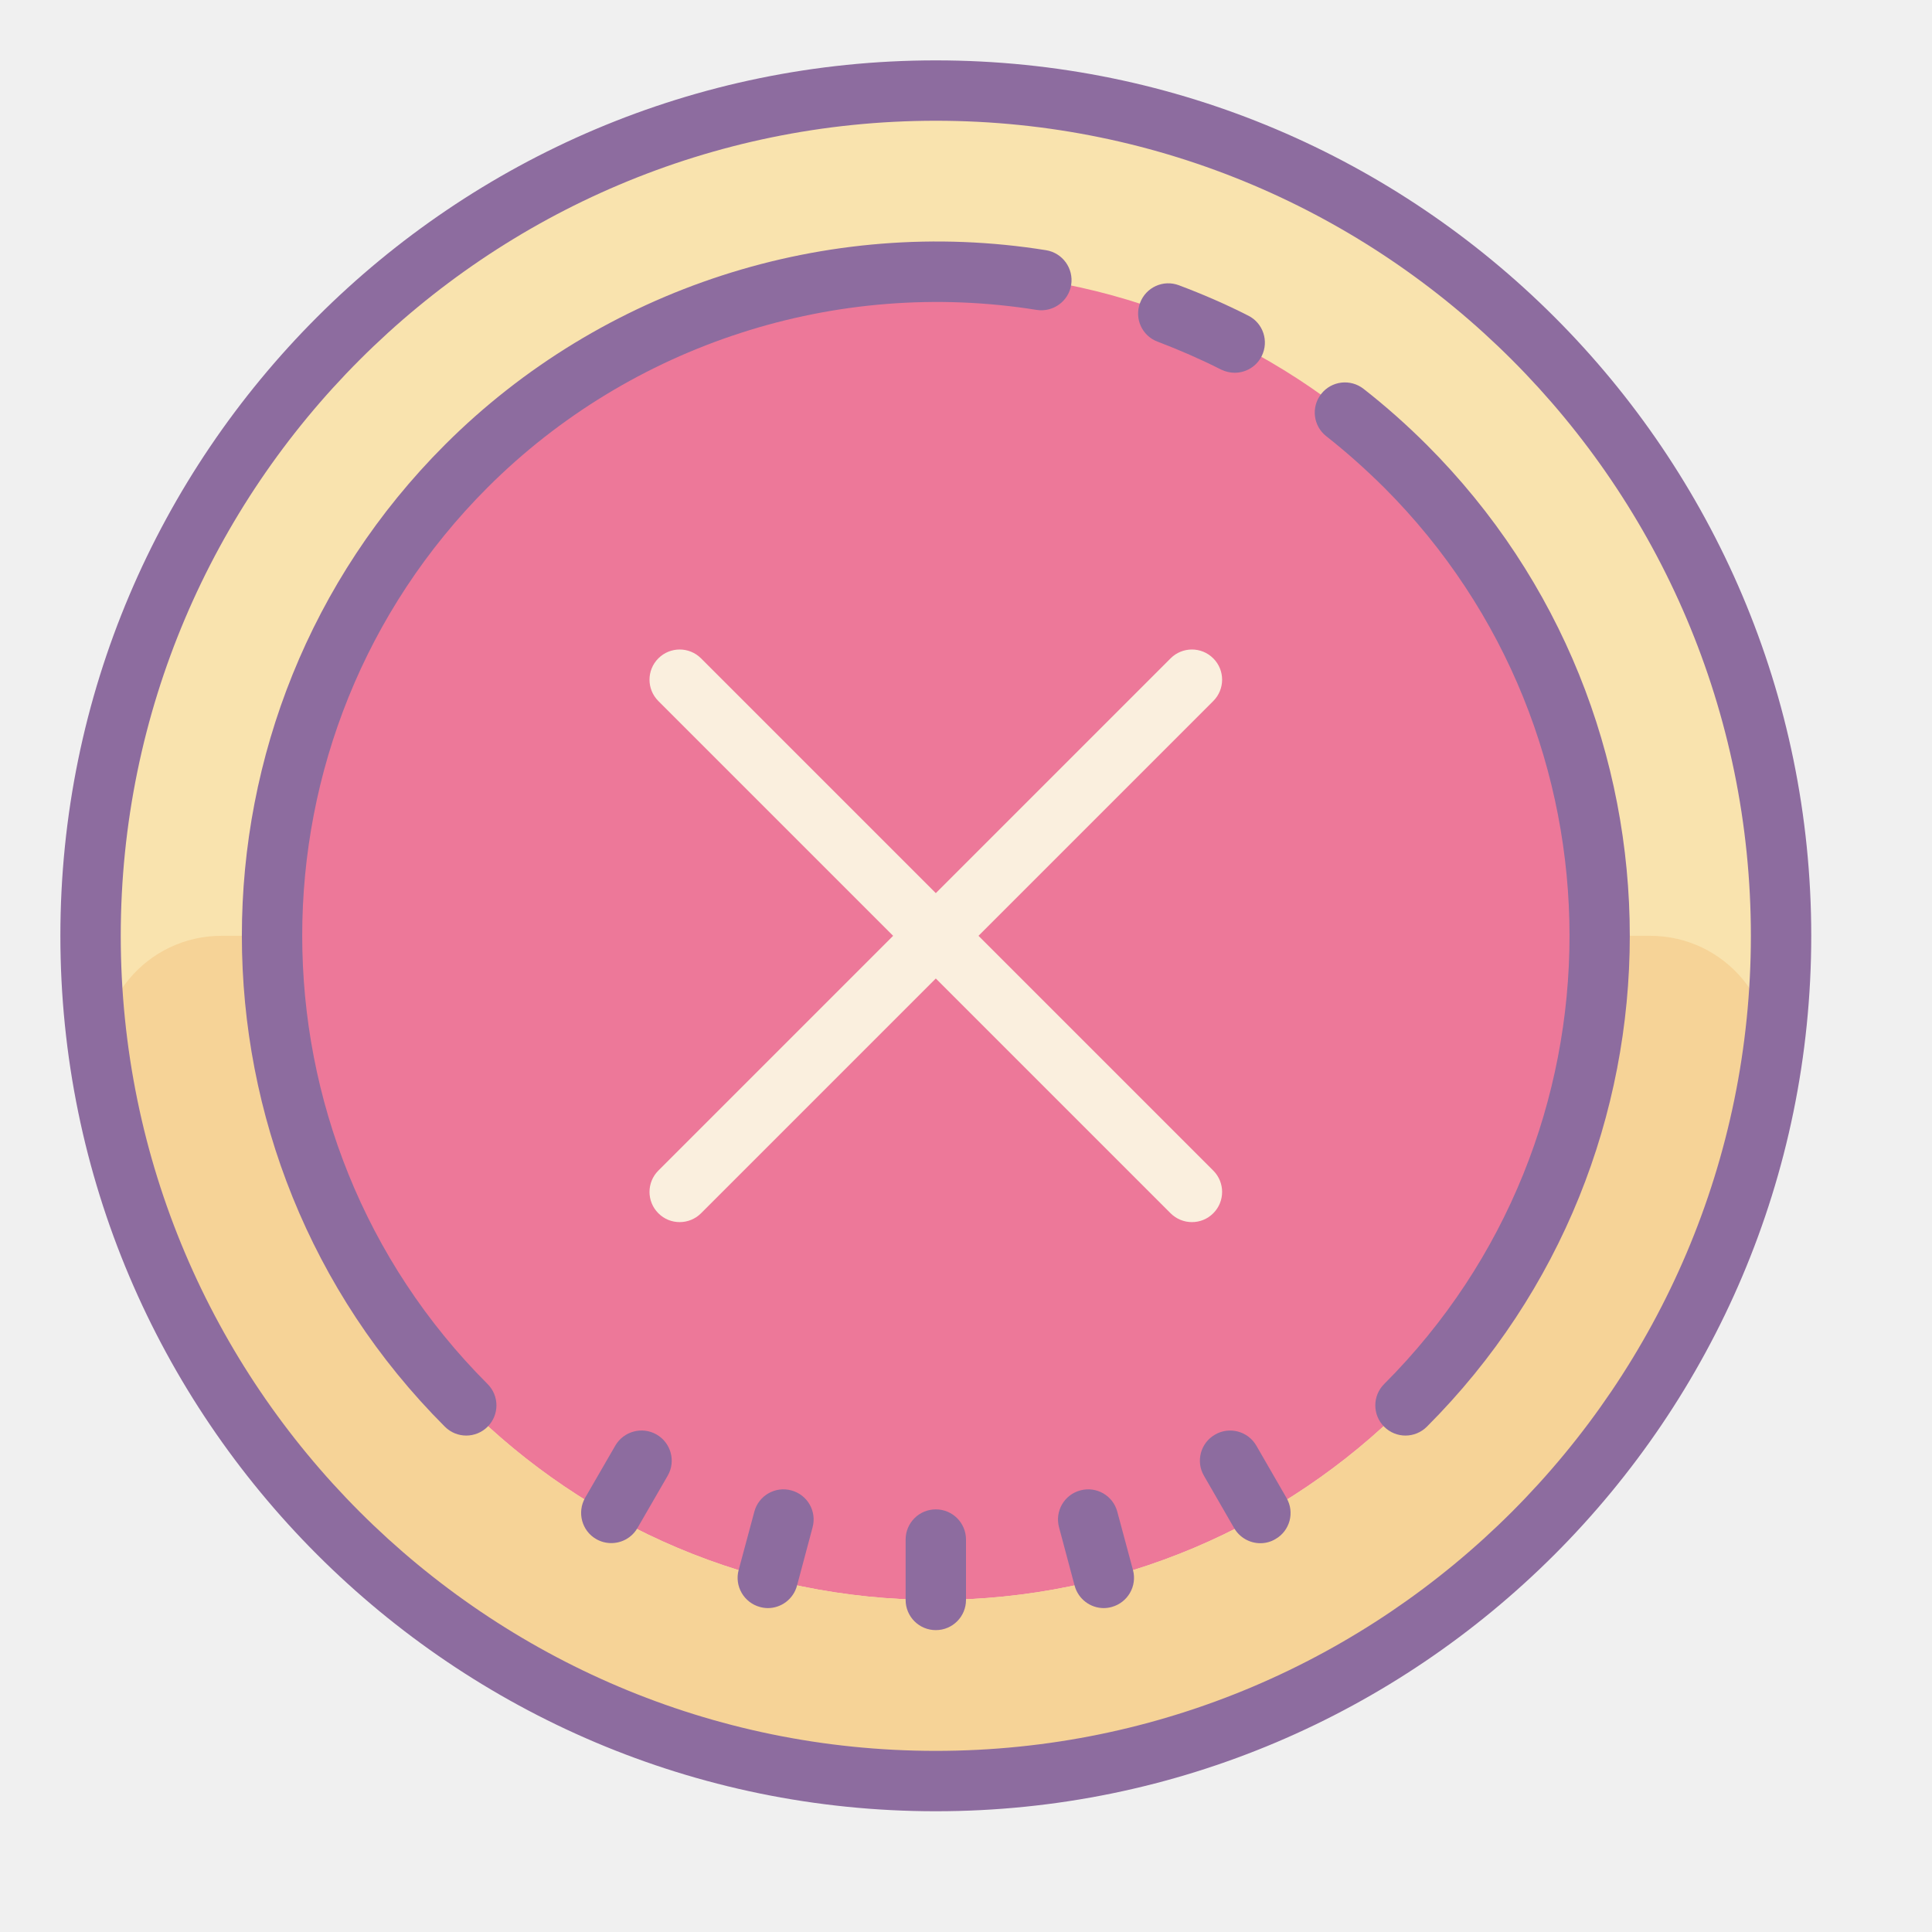
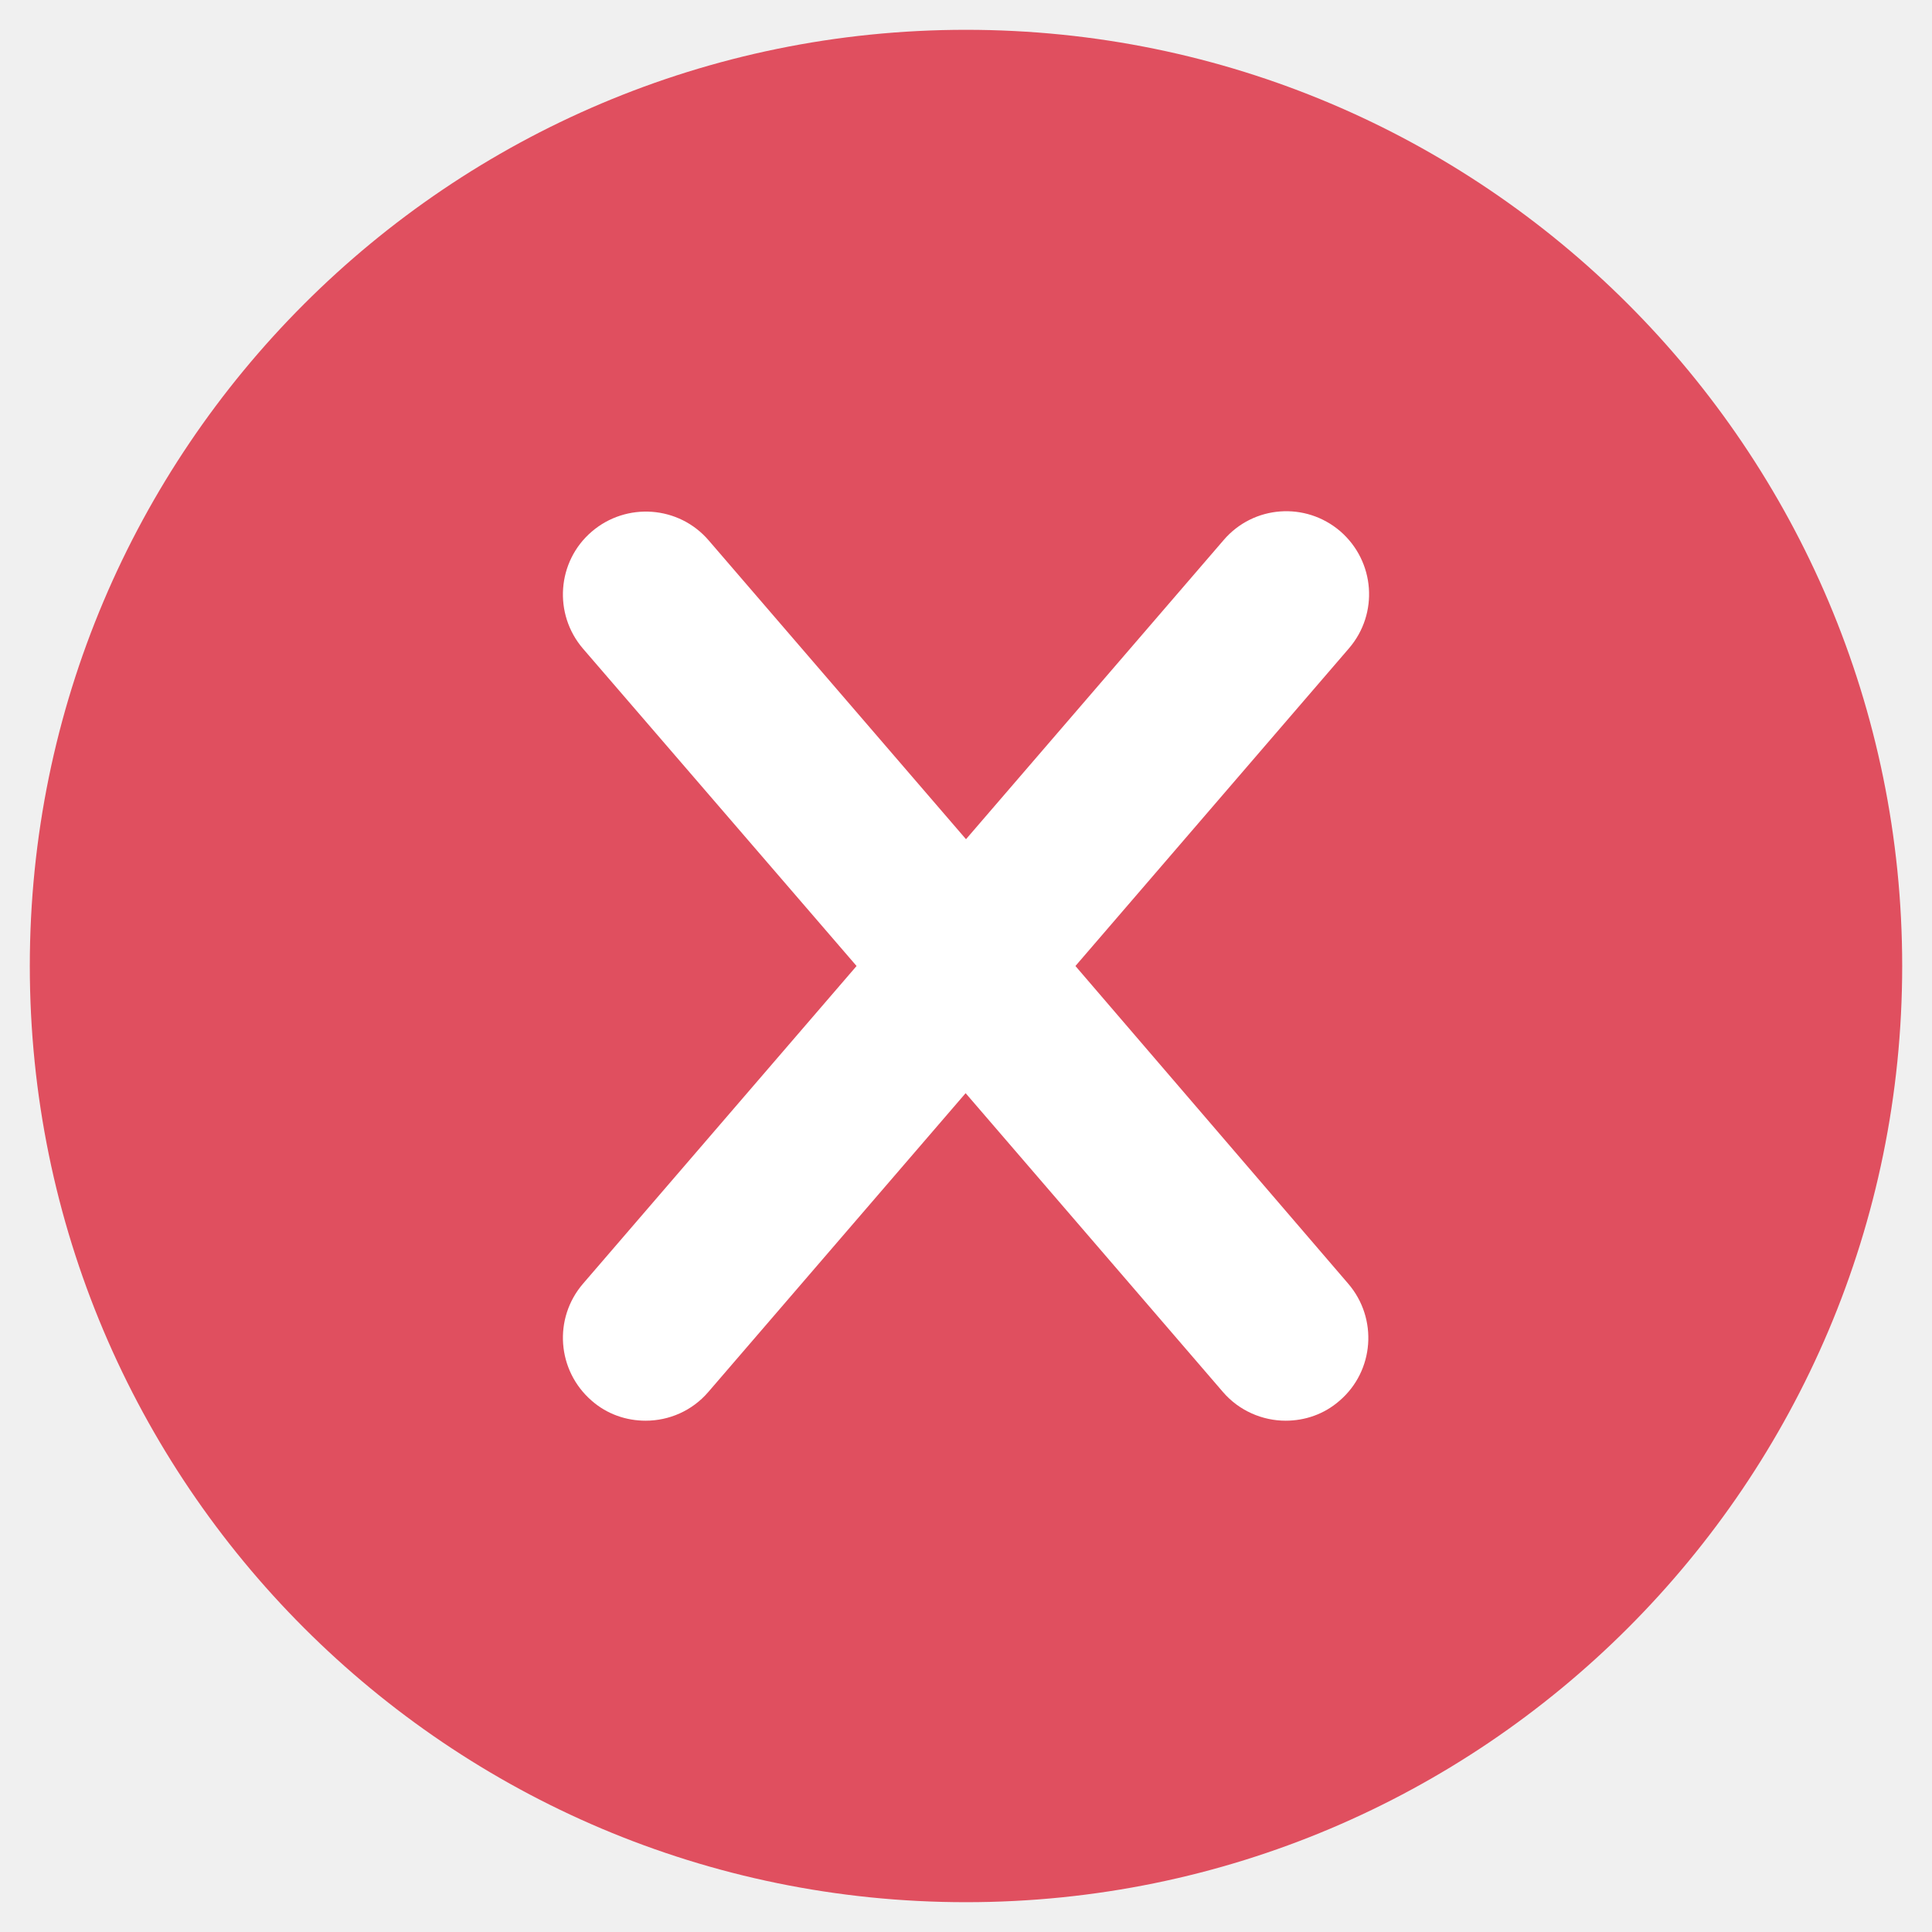
- <svg xmlns="http://www.w3.org/2000/svg" viewBox="0 0 64 64" version="1.1" width="64px" height="64px">
-   <g id="surface1">
-     <path style=" fill:#ED7899;" d="M 59 31 C 59 46.465 46.465 59 31 59 C 15.535 59 3 46.465 3 31 C 3 15.535 15.535 3 31 3 C 46.465 3 59 15.535 59 31 Z " />
-     <path style=" fill:#F9E3AE;" d="M 31 3 C 15.535 3 3 15.535 3 31 C 3 46.465 15.535 59 31 59 C 46.465 59 59 46.465 59 31 C 59 15.535 46.465 3 31 3 Z M 31 53 C 18.852 53 9 43.148 9 31 C 9 18.852 18.852 9 31 9 C 36.883 9 42.227 11.309 46.176 15.07 C 46.406 15.289 46.629 15.516 46.852 15.742 C 47.109 16.012 47.359 16.285 47.605 16.57 C 50.965 20.434 53 25.477 53 31 C 53 43.148 43.148 53 31 53 Z " />
-     <path style=" fill:#F6D397;" d="M 31 53 C 18.852 53 9 43.148 9 31 L 7.34 31 C 4.848 31 2.977 33.25 3.395 35.707 C 5.633 48.93 17.141 59 31 59 C 44.859 59 56.367 48.93 58.605 35.707 C 59.023 33.25 57.152 31 54.66 31 L 53 31 C 53 43.148 43.148 53 31 53 Z " />
-     <path style=" fill:#8D6C9F;" d="M 31 2 C 15.012 2 2 15.008 2 31 C 2 46.992 15.012 60 31 60 C 46.988 60 60 46.992 60 31 C 60 15.008 46.988 2 31 2 Z M 31 58 C 16.113 58 4 45.887 4 31 C 4 16.113 16.113 4 31 4 C 45.887 4 58 16.113 58 31 C 58 45.887 45.887 58 31 58 Z " />
-     <path style=" fill:#8D6C9F;" d="M 31 50 C 30.445 50 30 50.449 30 51 L 30 53 C 30 53.551 30.445 54 31 54 C 31.555 54 32 53.551 32 53 L 32 51 C 32 50.449 31.555 50 31 50 Z " />
-     <path style=" fill:#8D6C9F;" d="M 37.012 50.078 C 36.871 49.543 36.32 49.227 35.789 49.371 C 35.254 49.512 34.938 50.062 35.082 50.594 L 35.598 52.527 C 35.719 52.973 36.121 53.27 36.562 53.27 C 36.648 53.27 36.738 53.258 36.824 53.234 C 37.355 53.09 37.676 52.543 37.531 52.008 Z " />
-     <path style=" fill:#8D6C9F;" d="M 21.75 47.52 C 21.273 47.246 20.66 47.41 20.383 47.887 L 19.383 49.617 C 19.109 50.098 19.273 50.711 19.75 50.984 C 19.906 51.074 20.078 51.117 20.25 51.117 C 20.594 51.117 20.93 50.941 21.117 50.617 L 22.117 48.887 C 22.395 48.41 22.23 47.797 21.75 47.52 Z " />
-     <path style=" fill:#8D6C9F;" d="M 41.617 47.887 C 41.34 47.41 40.727 47.246 40.25 47.523 C 39.77 47.797 39.605 48.41 39.883 48.887 L 40.883 50.621 C 41.07 50.941 41.406 51.121 41.75 51.121 C 41.922 51.121 42.094 51.078 42.25 50.984 C 42.73 50.711 42.895 50.098 42.617 49.621 Z " />
-     <path style=" fill:#8D6C9F;" d="M 26.211 49.371 C 25.68 49.227 25.129 49.543 24.988 50.078 L 24.469 52.008 C 24.324 52.543 24.645 53.09 25.176 53.234 C 25.262 53.258 25.352 53.27 25.438 53.27 C 25.879 53.27 26.281 52.973 26.402 52.527 L 26.918 50.594 C 27.062 50.062 26.746 49.512 26.211 49.371 Z " />
-     <path style=" fill:#FAEFDE;" d="M 40.191 38.777 L 32.414 31 L 40.191 23.223 C 40.582 22.832 40.582 22.199 40.191 21.809 C 39.801 21.418 39.168 21.418 38.777 21.809 L 31 29.586 L 23.223 21.809 C 22.832 21.418 22.199 21.418 21.809 21.809 C 21.418 22.199 21.418 22.832 21.809 23.223 L 29.586 31 L 21.809 38.777 C 21.418 39.168 21.418 39.801 21.809 40.191 C 22.004 40.387 22.258 40.484 22.516 40.484 C 22.77 40.484 23.027 40.387 23.223 40.191 L 31 32.414 L 38.777 40.191 C 38.973 40.387 39.23 40.484 39.484 40.484 C 39.742 40.484 39.996 40.387 40.191 40.191 C 40.582 39.801 40.582 39.168 40.191 38.777 Z " />
-     <path style=" fill:#8D6C9F;" d="M 38.352 11.32 C 39.062 11.59 39.77 11.898 40.449 12.242 C 40.598 12.312 40.75 12.348 40.898 12.348 C 41.266 12.348 41.617 12.148 41.793 11.801 C 42.043 11.305 41.844 10.703 41.352 10.457 C 40.609 10.078 39.832 9.742 39.051 9.449 C 38.531 9.254 37.957 9.52 37.766 10.035 C 37.57 10.555 37.832 11.129 38.352 11.32 Z " />
-     <path style=" fill:#8D6C9F;" d="M 16.148 16.152 C 20.898 11.402 27.699 9.203 34.34 10.266 C 34.883 10.352 35.398 9.98 35.484 9.438 C 35.57 8.891 35.199 8.379 34.656 8.289 C 27.387 7.121 19.938 9.535 14.738 14.734 C 5.77 23.703 5.77 38.297 14.738 47.262 C 14.934 47.457 15.188 47.555 15.445 47.555 C 15.699 47.555 15.957 47.457 16.152 47.262 C 16.543 46.871 16.543 46.238 16.152 45.848 C 7.965 37.66 7.965 24.34 16.148 16.152 Z " />
-     <path style=" fill:#8D6C9F;" d="M 47.266 14.738 C 46.605 14.078 45.902 13.453 45.172 12.883 C 44.734 12.539 44.105 12.617 43.766 13.051 C 43.426 13.484 43.5 14.113 43.938 14.453 C 44.605 14.977 45.246 15.551 45.852 16.152 C 54.039 24.34 54.039 37.66 45.852 45.848 C 45.461 46.238 45.461 46.871 45.852 47.262 C 46.047 47.457 46.301 47.555 46.559 47.555 C 46.812 47.555 47.07 47.457 47.266 47.262 C 56.23 38.297 56.23 23.703 47.266 14.738 Z " />
+ <svg xmlns="http://www.w3.org/2000/svg" version="1.1" id="Layer_1" x="0px" y="0px" width="64px" height="64px" viewBox="0 0 512 512" enable-background="new 0 0 512 512" xml:space="preserve">
+   <g>
+     <g>
+       <g>
+         <g>
+           <g>
+             <g>
+               <g>
+                 <g>
+                   <path fill="#E04F5F" d="M504.1,256C504.1,119,393,7.9,256,7.9C119,7.9,7.9,119,7.9,256C7.9,393,119,504.1,256,504.1          C393,504.1,504.1,393,504.1,256z" />
+                 </g>
+               </g>
+             </g>
+           </g>
+         </g>
+       </g>
+     </g>
+     <g>
+       <path fill="#FFFFFF" d="M285,256l72.5-84.2c7.9-9.2,6.9-23-2.3-31c-9.2-7.9-23-6.9-30.9,2.3L256,222.4l-68.2-79.2    c-7.9-9.2-21.8-10.2-31-2.3c-9.2,7.9-10.2,21.8-2.3,31L227,256l-72.5,84.2c-7.9,9.2-6.9,23,2.3,31c4.1,3.6,9.2,5.3,14.3,5.3    c6.2,0,12.3-2.6,16.6-7.6l68.2-79.2l68.2,79.2c4.3,5,10.5,7.6,16.6,7.6c5.1,0,10.2-1.7,14.3-5.3c9.2-7.9,10.2-21.8,2.3-31L285,256    z" />
+     </g>
  </g>
</svg>
